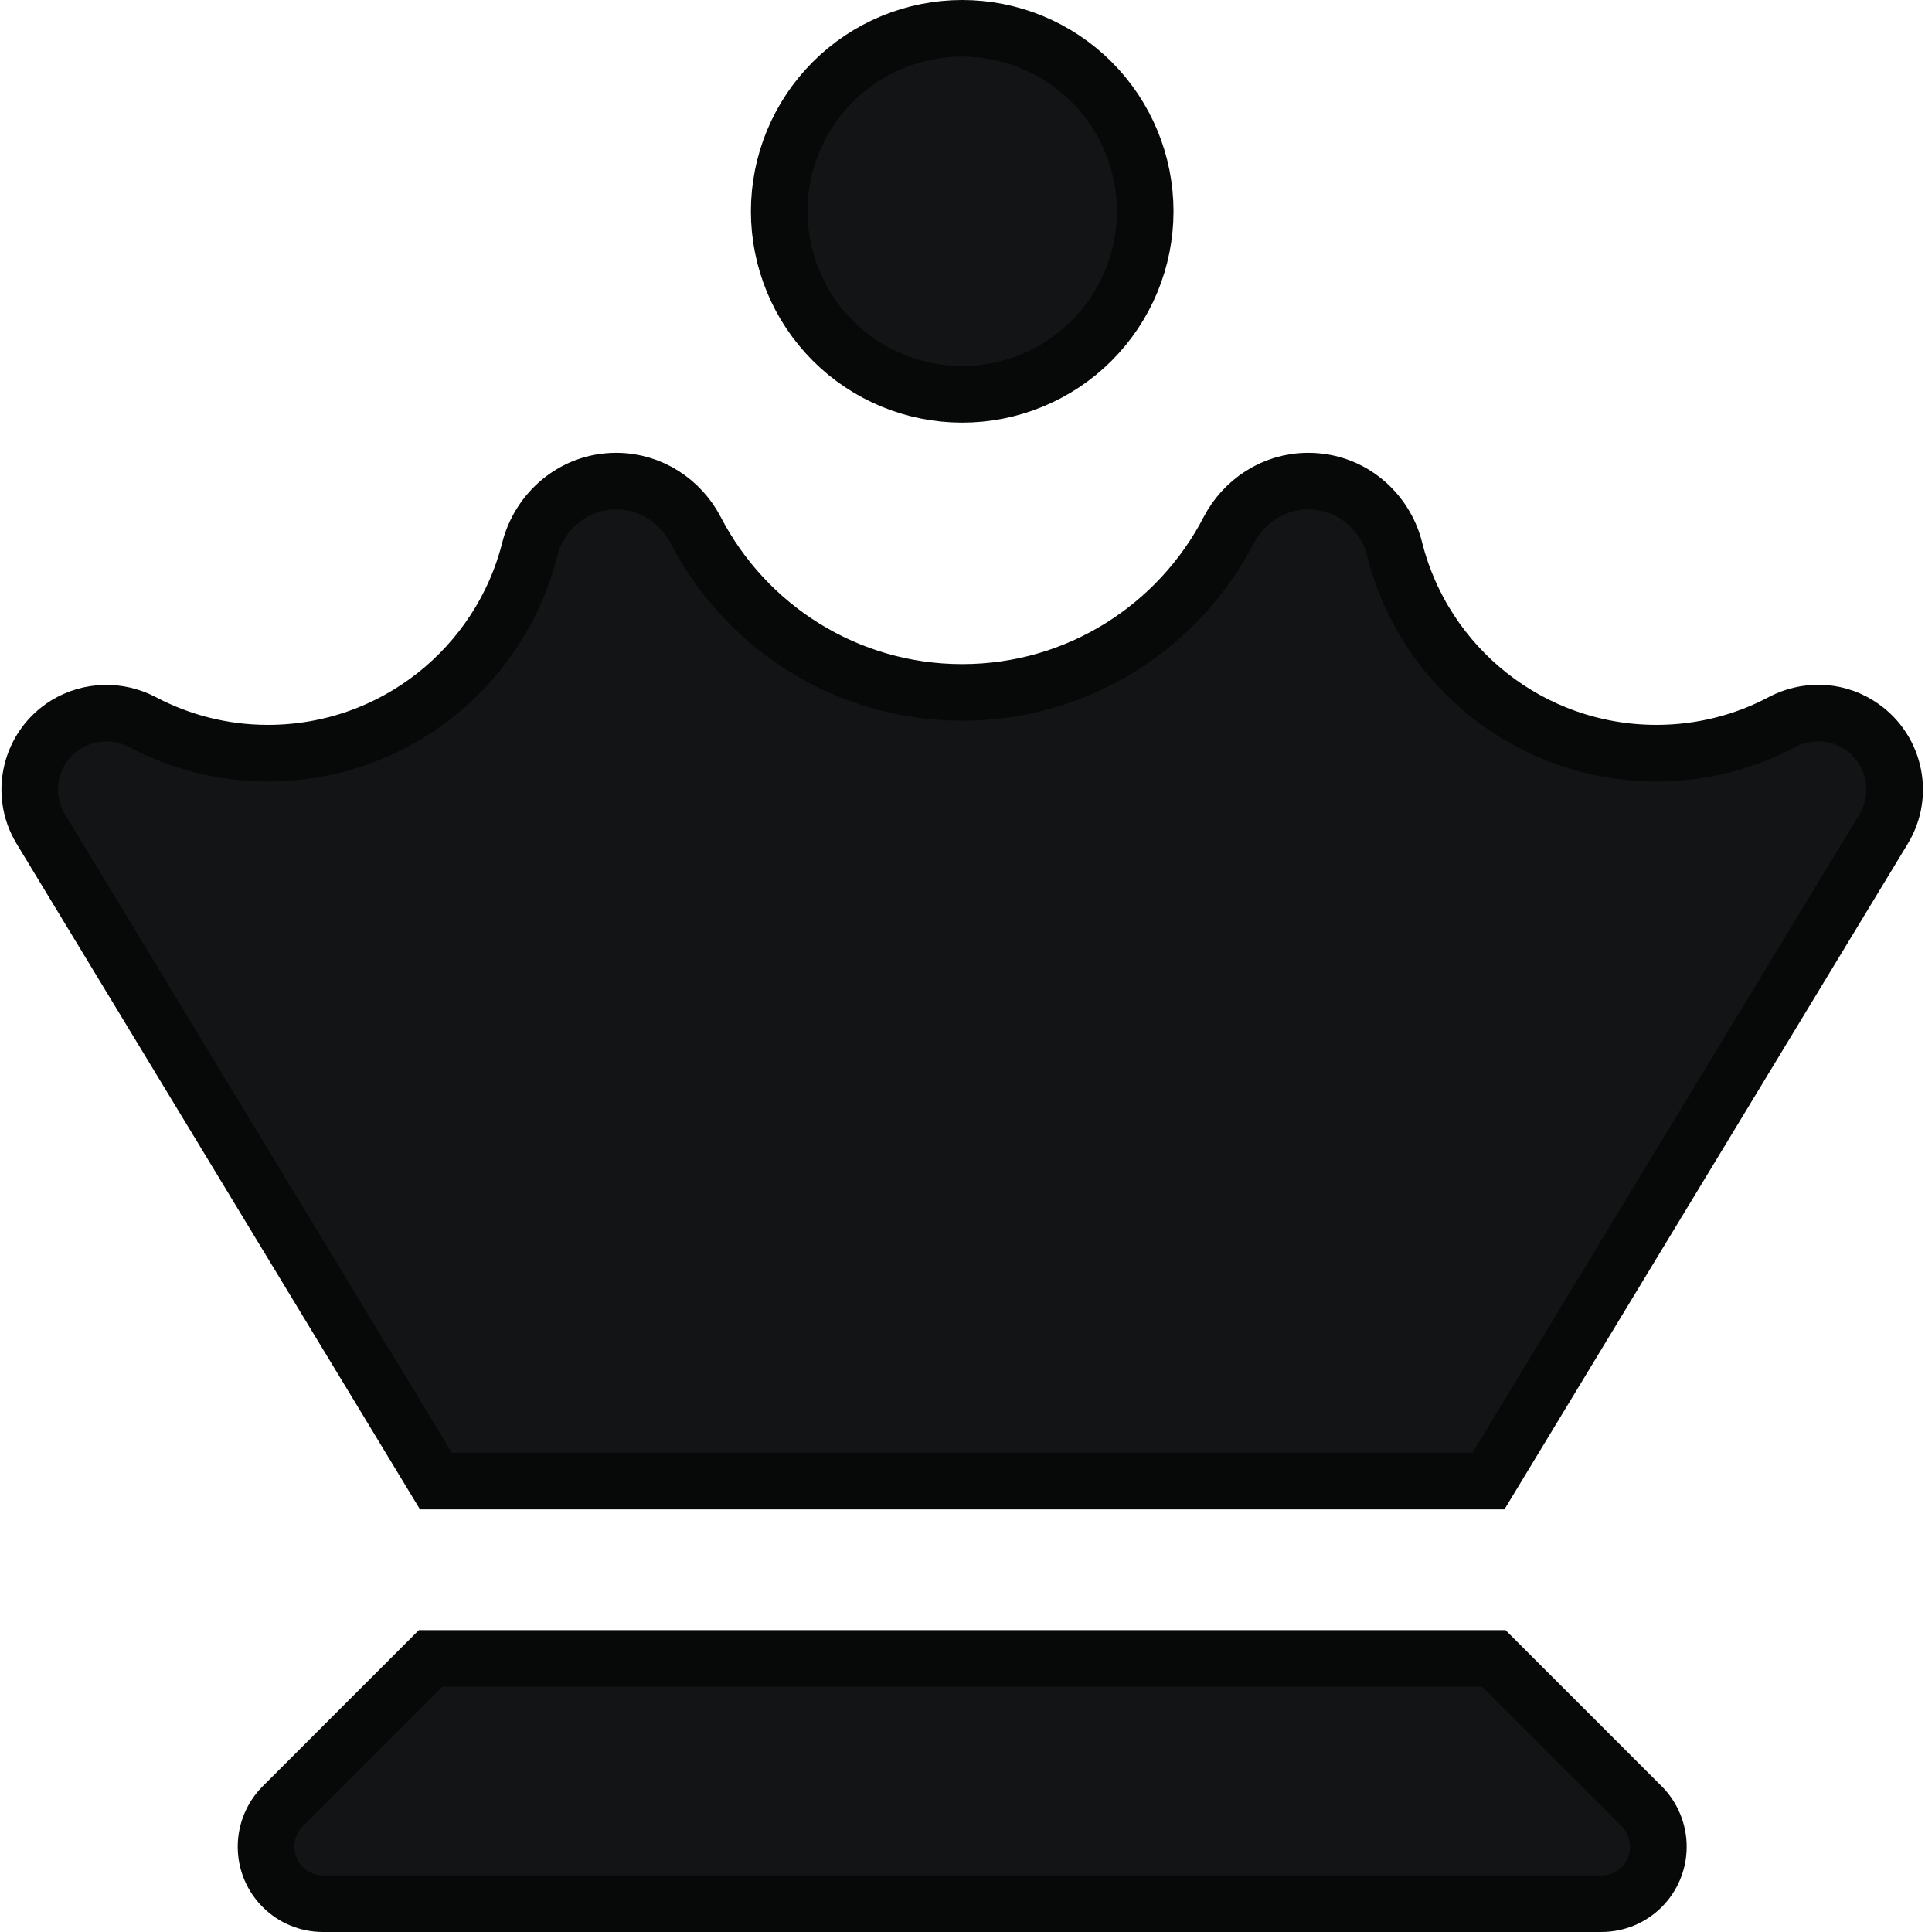
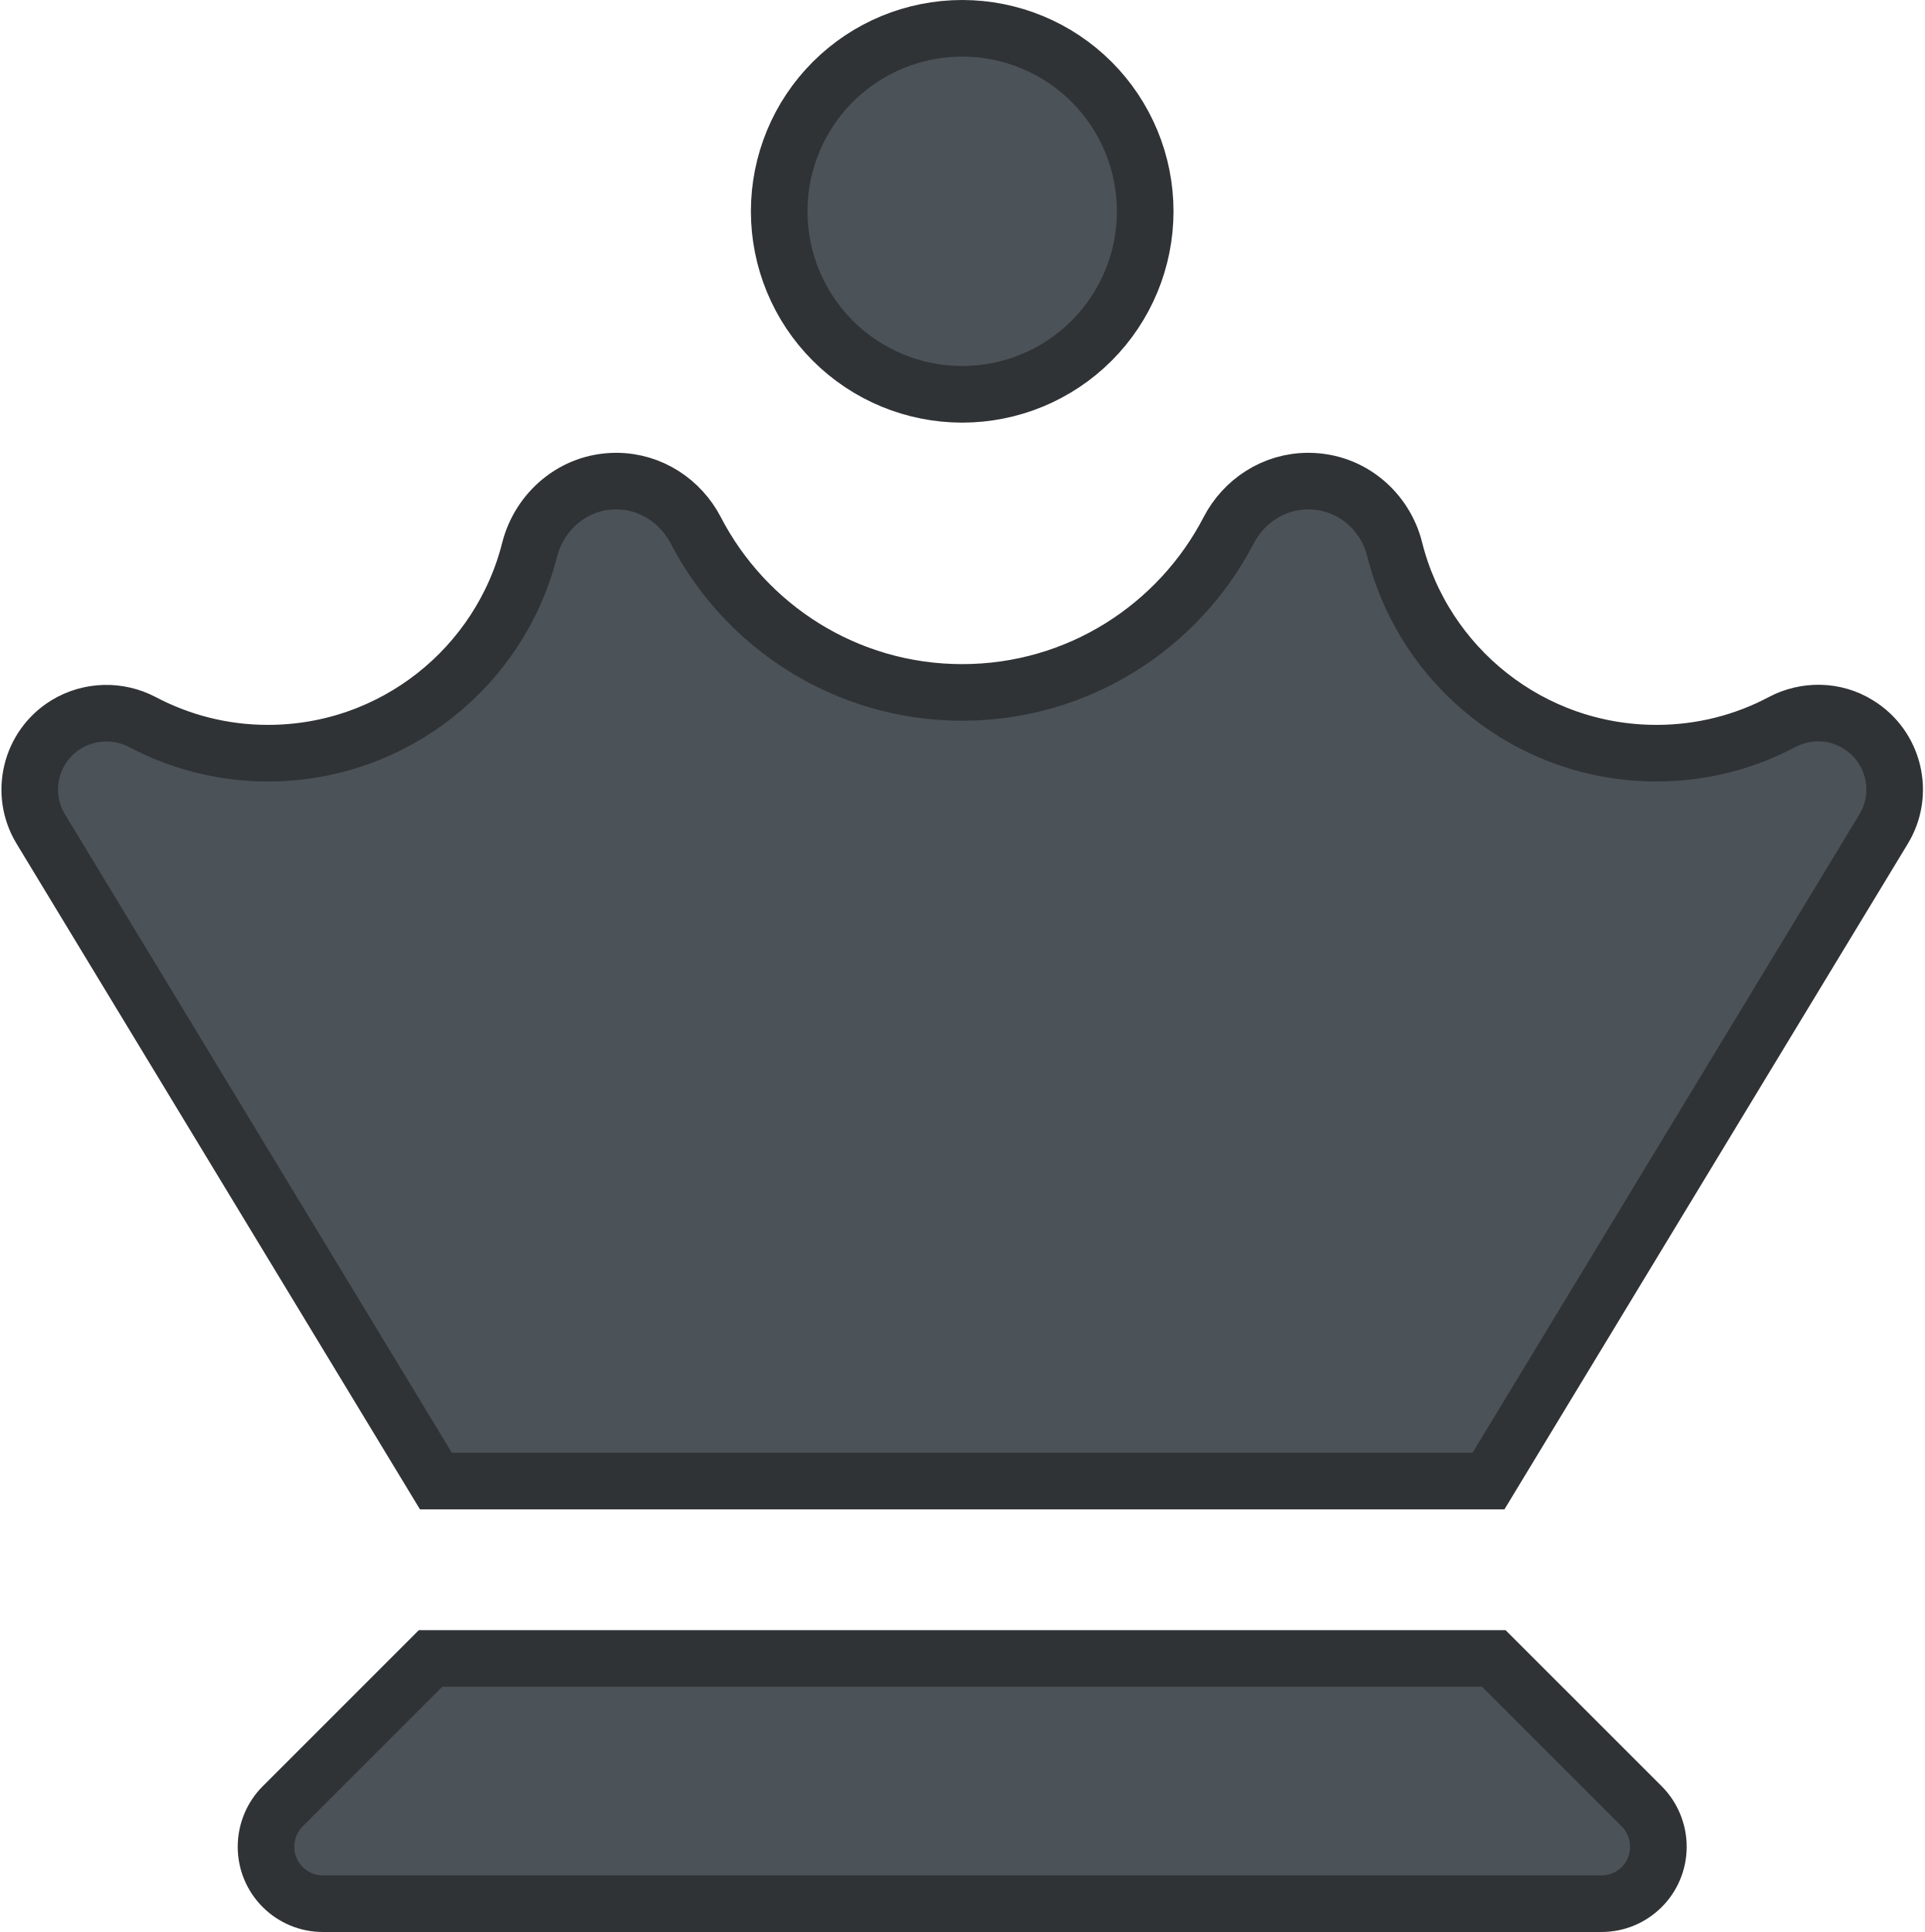
<svg xmlns="http://www.w3.org/2000/svg" width="510" height="512" viewBox="0 0 510 512" fill="none">
-   <path d="M369.617 145.593L369.622 145.612L369.627 145.631C377.449 176.698 405.595 199.6 439 199.6C451.042 199.6 462.443 196.592 472.305 191.331C478.509 188.092 486.159 188.071 492.445 191.972L492.457 191.98L492.469 191.987C501.964 197.83 504.943 210.24 499.191 219.705L499.186 219.713L394.475 392.5H383H342.6H167.5H127H115.525L10.814 219.713L10.809 219.705C5.06 210.244 8.033 197.843 17.517 191.996C23.878 188.128 31.559 188.121 37.71 191.338C47.64 196.58 58.933 199.6 71 199.6C104.402 199.6 132.547 176.701 140.371 145.638C142.922 135.603 151.897 127.5 163.3 127.5C172.551 127.5 180.413 132.911 184.342 140.452C197.581 166.043 224.292 183.5 255 183.5C285.706 183.5 312.416 166.045 325.656 140.457C329.584 132.913 337.447 127.5 346.7 127.5C358.229 127.5 367.164 135.624 369.617 145.593ZM255 7.5C267.863 7.5 280.199 12.61 289.295 21.705C298.39 30.801 303.5 43.137 303.5 56C303.5 68.863 298.39 81.199 289.295 90.295C280.199 99.39 267.863 104.5 255 104.5C242.137 104.5 229.801 99.39 220.705 90.295C211.61 81.199 206.5 68.863 206.5 56C206.5 43.137 211.61 30.801 220.705 21.705C229.801 12.61 242.137 7.5 255 7.5ZM74.903 478.703L114.107 439.5H395.893L435.097 478.703C437.881 481.488 439.5 485.376 439.5 489.4C439.5 497.758 432.758 504.5 424.4 504.5H85.6C77.242 504.5 70.5 497.758 70.5 489.4C70.5 485.376 72.119 481.488 74.903 478.703Z" fill="#121416" stroke="#070808" stroke-width="15" />
+   <path d="M369.617 145.593L369.622 145.612L369.627 145.631C377.449 176.698 405.595 199.6 439 199.6C451.042 199.6 462.443 196.592 472.305 191.331C478.509 188.092 486.159 188.071 492.445 191.972L492.457 191.98L492.469 191.987C501.964 197.83 504.943 210.24 499.191 219.705L499.186 219.713L394.475 392.5H383H342.6H167.5H127H115.525L10.814 219.713L10.809 219.705C5.06 210.244 8.033 197.843 17.517 191.996C23.878 188.128 31.559 188.121 37.71 191.338C47.64 196.58 58.933 199.6 71 199.6C104.402 199.6 132.547 176.701 140.371 145.638C142.922 135.603 151.897 127.5 163.3 127.5C172.551 127.5 180.413 132.911 184.342 140.452C197.581 166.043 224.292 183.5 255 183.5C285.706 183.5 312.416 166.045 325.656 140.457C329.584 132.913 337.447 127.5 346.7 127.5C358.229 127.5 367.164 135.624 369.617 145.593ZM255 7.5C267.863 7.5 280.199 12.61 289.295 21.705C298.39 30.801 303.5 43.137 303.5 56C303.5 68.863 298.39 81.199 289.295 90.295C280.199 99.39 267.863 104.5 255 104.5C242.137 104.5 229.801 99.39 220.705 90.295C211.61 81.199 206.5 68.863 206.5 56C206.5 43.137 211.61 30.801 220.705 21.705C229.801 12.61 242.137 7.5 255 7.5ZM74.903 478.703L114.107 439.5H395.893L435.097 478.703C437.881 481.488 439.5 485.376 439.5 489.4C439.5 497.758 432.758 504.5 424.4 504.5H85.6C77.242 504.5 70.5 497.758 70.5 489.4C70.5 485.376 72.119 481.488 74.903 478.703Z" fill="#4B5258" stroke="#303336" stroke-width="15" />
</svg>
